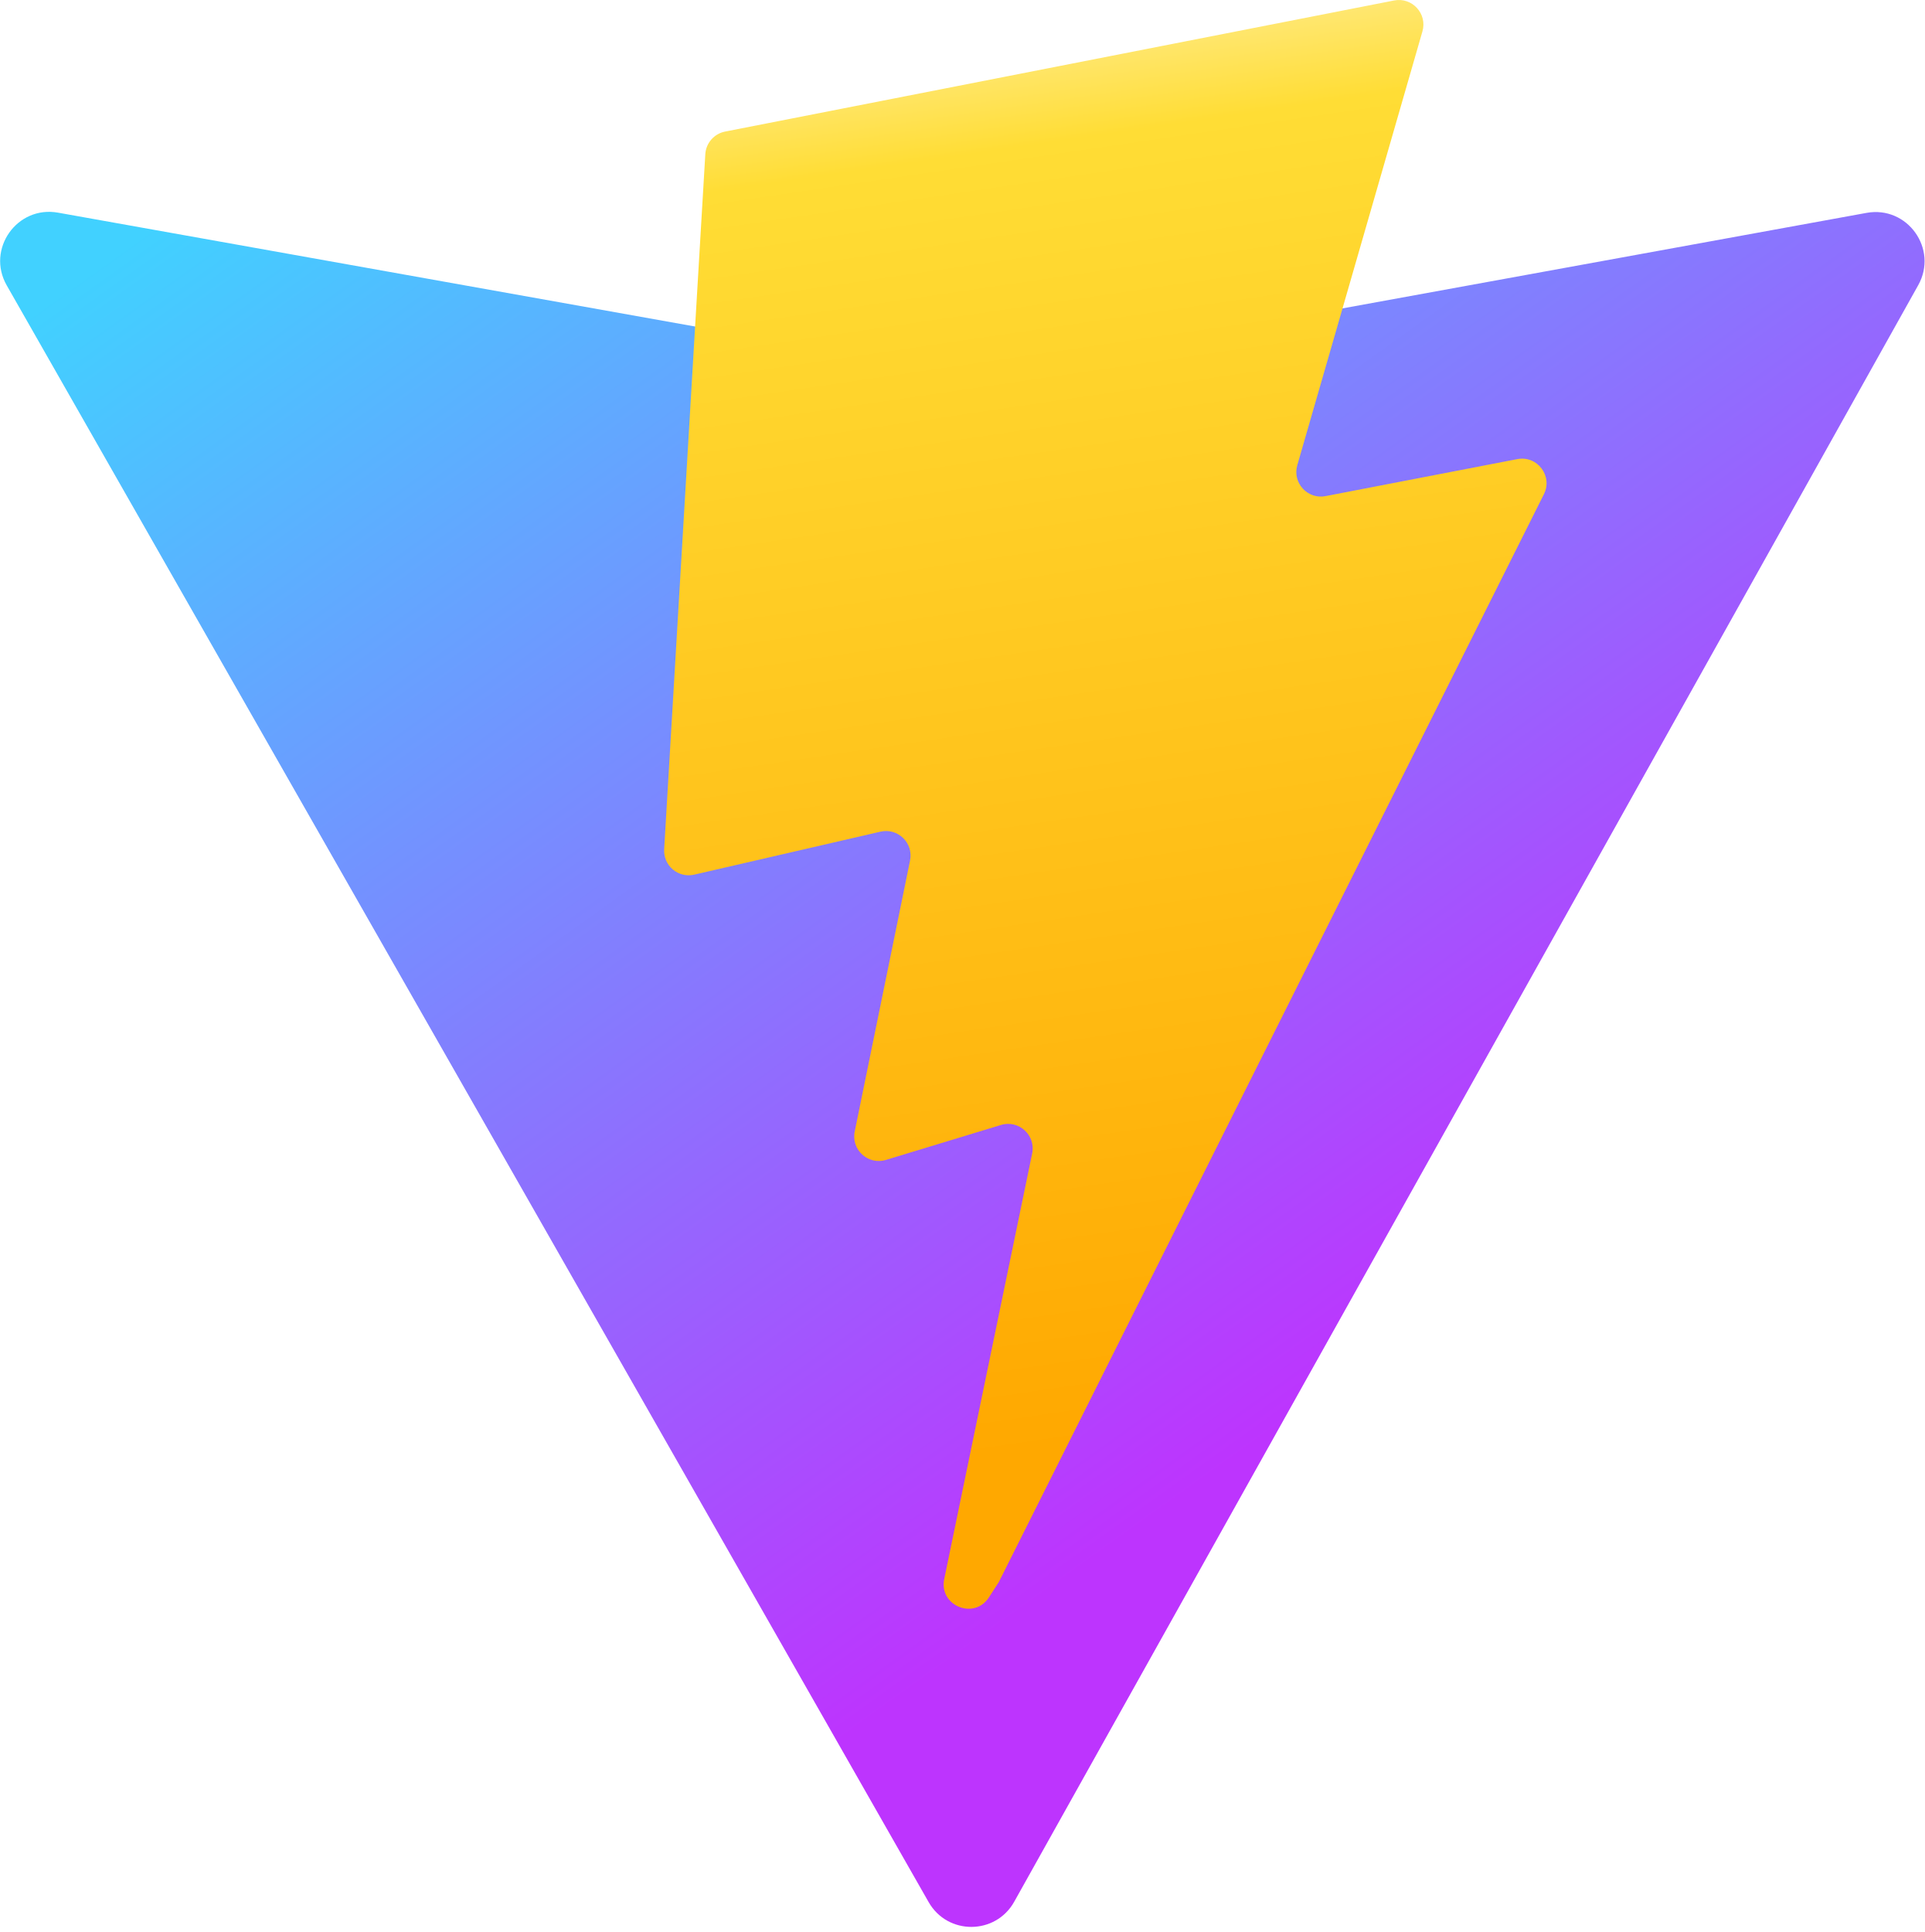
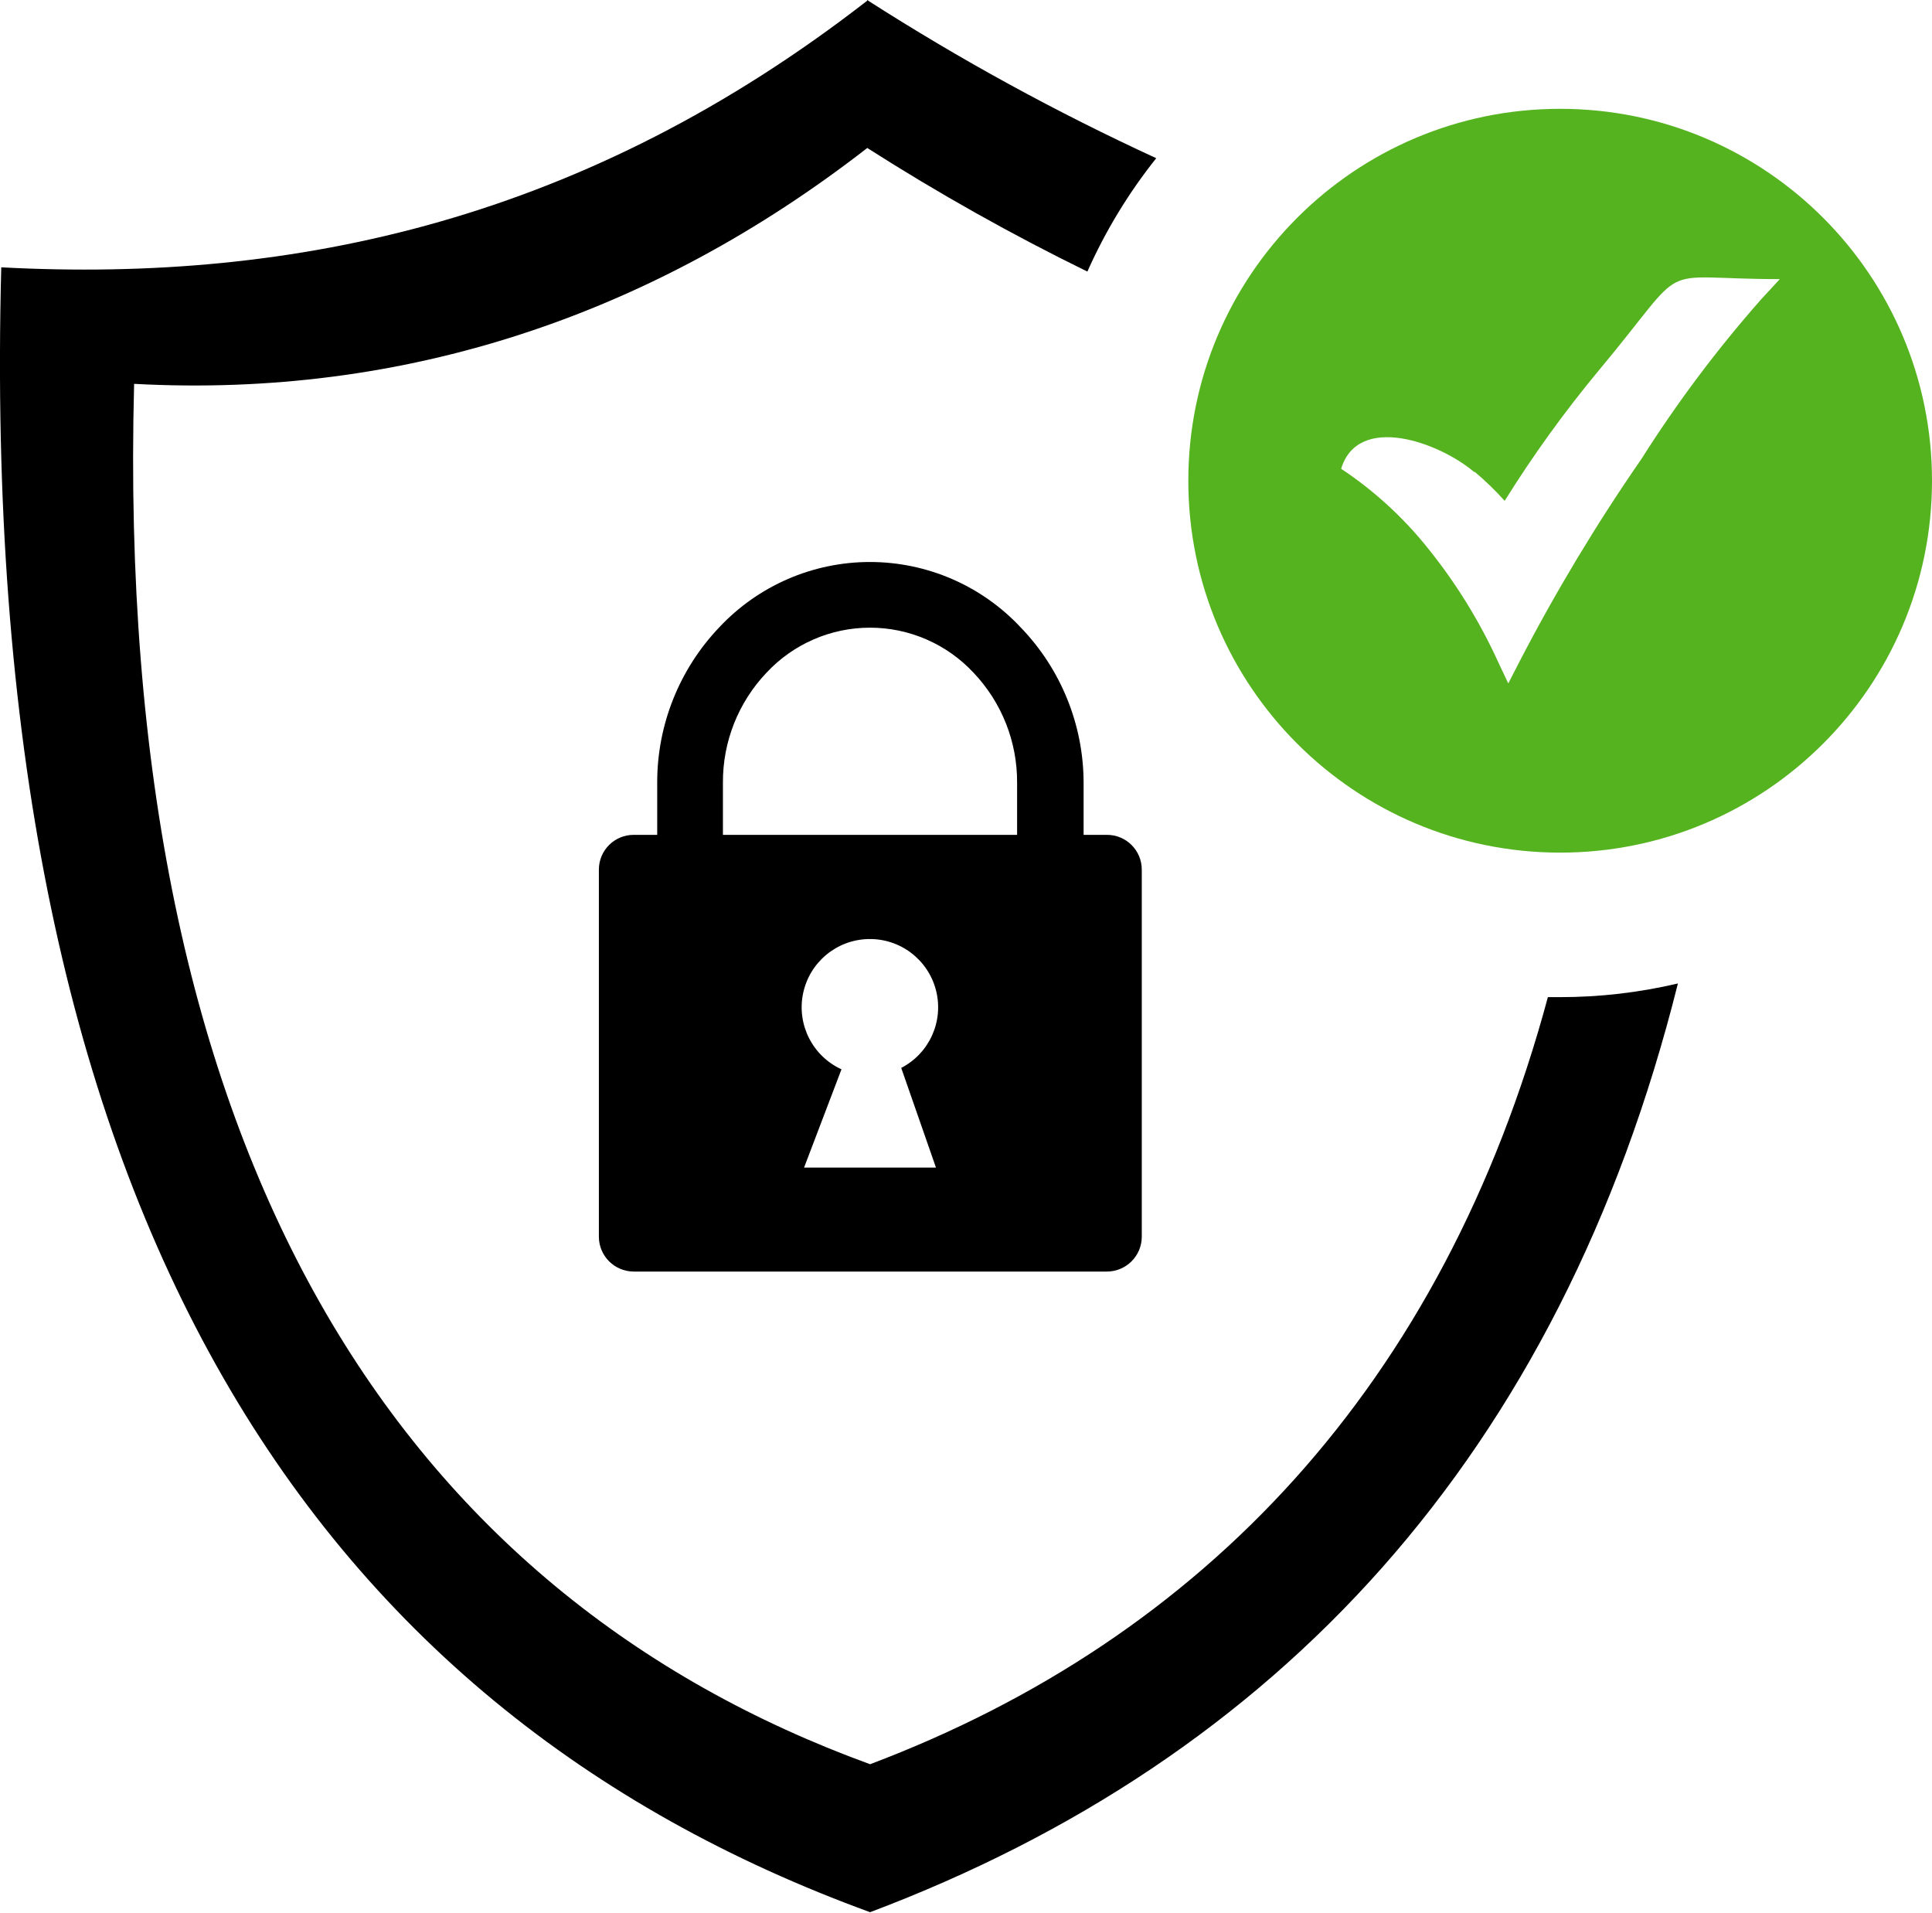
- <svg xmlns="http://www.w3.org/2000/svg" aria-hidden="true" role="img" class="iconify iconify--logos" width="31.88" height="32" preserveAspectRatio="xMidYMid meet" viewBox="0 0 256 257">
+ <svg xmlns="http://www.w3.org/2000/svg" id="Layer_1" data-name="Layer 1" viewBox="0 0 122.88 121.63">
  <defs>
-     <linearGradient id="IconifyId1813088fe1fbc01fb466" x1="-.828%" x2="57.636%" y1="7.652%" y2="78.411%">
-       <stop offset="0%" stop-color="#41D1FF" />
-       <stop offset="100%" stop-color="#BD34FE" />
-     </linearGradient>
-     <linearGradient id="IconifyId1813088fe1fbc01fb467" x1="43.376%" x2="50.316%" y1="2.242%" y2="89.03%">
-       <stop offset="0%" stop-color="#FFEA83" />
-       <stop offset="8.333%" stop-color="#FFDD35" />
-       <stop offset="100%" stop-color="#FFA800" />
-     </linearGradient>
+     <style>.cls-1,.cls-2{fill-rule:evenodd;}.cls-2{fill:#56b320;}</style>
  </defs>
-   <path fill="url(#IconifyId1813088fe1fbc01fb466)" d="M255.153 37.938L134.897 252.976c-2.483 4.44-8.862 4.466-11.382.048L.875 37.958c-2.746-4.814 1.371-10.646 6.827-9.67l120.385 21.517a6.537 6.537 0 0 0 2.322-.004l117.867-21.483c5.438-.991 9.574 4.796 6.877 9.62Z" />
-   <path fill="url(#IconifyId1813088fe1fbc01fb467)" d="M185.432.063L96.44 17.501a3.268 3.268 0 0 0-2.634 3.014l-5.474 92.456a3.268 3.268 0 0 0 3.997 3.378l24.777-5.718c2.318-.535 4.413 1.507 3.936 3.838l-7.361 36.047c-.495 2.426 1.782 4.5 4.151 3.78l15.304-4.649c2.372-.72 4.652 1.36 4.15 3.788l-11.698 56.621c-.732 3.542 3.979 5.473 5.943 2.437l1.313-2.028l72.516-144.72c1.215-2.423-.88-5.186-3.54-4.672l-25.505 4.922c-2.396.462-4.435-1.77-3.759-4.114l16.646-57.705c.677-2.35-1.37-4.583-3.769-4.113Z" />
+   <path class="cls-1" d="M55.15,0A150.86,150.86,0,0,0,73.54,10.06a33.21,33.21,0,0,0-4.38,7.21,142.57,142.57,0,0,1-14-7.86c-13.69,10.64-29.44,15.93-46.63,15-1.3,49.52,17.19,77,46.81,87.78,21.19-8,36.46-24.12,43.11-48.78h.76a32.63,32.63,0,0,0,7.51-.87c-7.52,30.05-25.51,49.31-51.38,59.06C19.64,108.59-1.49,76.65.08,17c18.78,1,37.21-3.08,55.07-16.95Z" />
+   <path class="cls-1" d="M40.3,53.09h1.5V49.78a14.28,14.28,0,0,1,3.94-9.88,13.13,13.13,0,0,1,19.18,0,14.25,14.25,0,0,1,4,9.88v3.31h1.49a2.21,2.21,0,0,1,2.21,2.21V78.65a2.22,2.22,0,0,1-2.21,2.21H40.3a2.22,2.22,0,0,1-2.21-2.21V55.3a2.21,2.21,0,0,1,2.21-2.21Zm5.68,0H64.69V49.78a10.07,10.07,0,0,0-2.77-7,9,9,0,0,0-13.17,0,10.07,10.07,0,0,0-2.77,7v3.31ZM53.52,68l-2.38,6.25h8.39l-2.21-6.34a4.34,4.34,0,1,0-3.8.09Z" />
+   <path class="cls-2" d="M99.23,6.92A23.65,23.65,0,1,1,75.58,30.57,23.65,23.65,0,0,1,99.23,6.92ZM93.79,30a18.48,18.48,0,0,1,1.91,1.85,75.71,75.71,0,0,1,6-8.31c6-7.18,3.25-5.79,11.5-5.79L112,19.05a80,80,0,0,0-7.59,10.12,118.45,118.45,0,0,0-7.77,12.91l-.71,1.38-.66-1.4a34,34,0,0,0-4.39-7.12,24.22,24.22,0,0,0-5.58-5.13c1.07-3.53,6.19-1.72,8.48.22Z" />
</svg>
